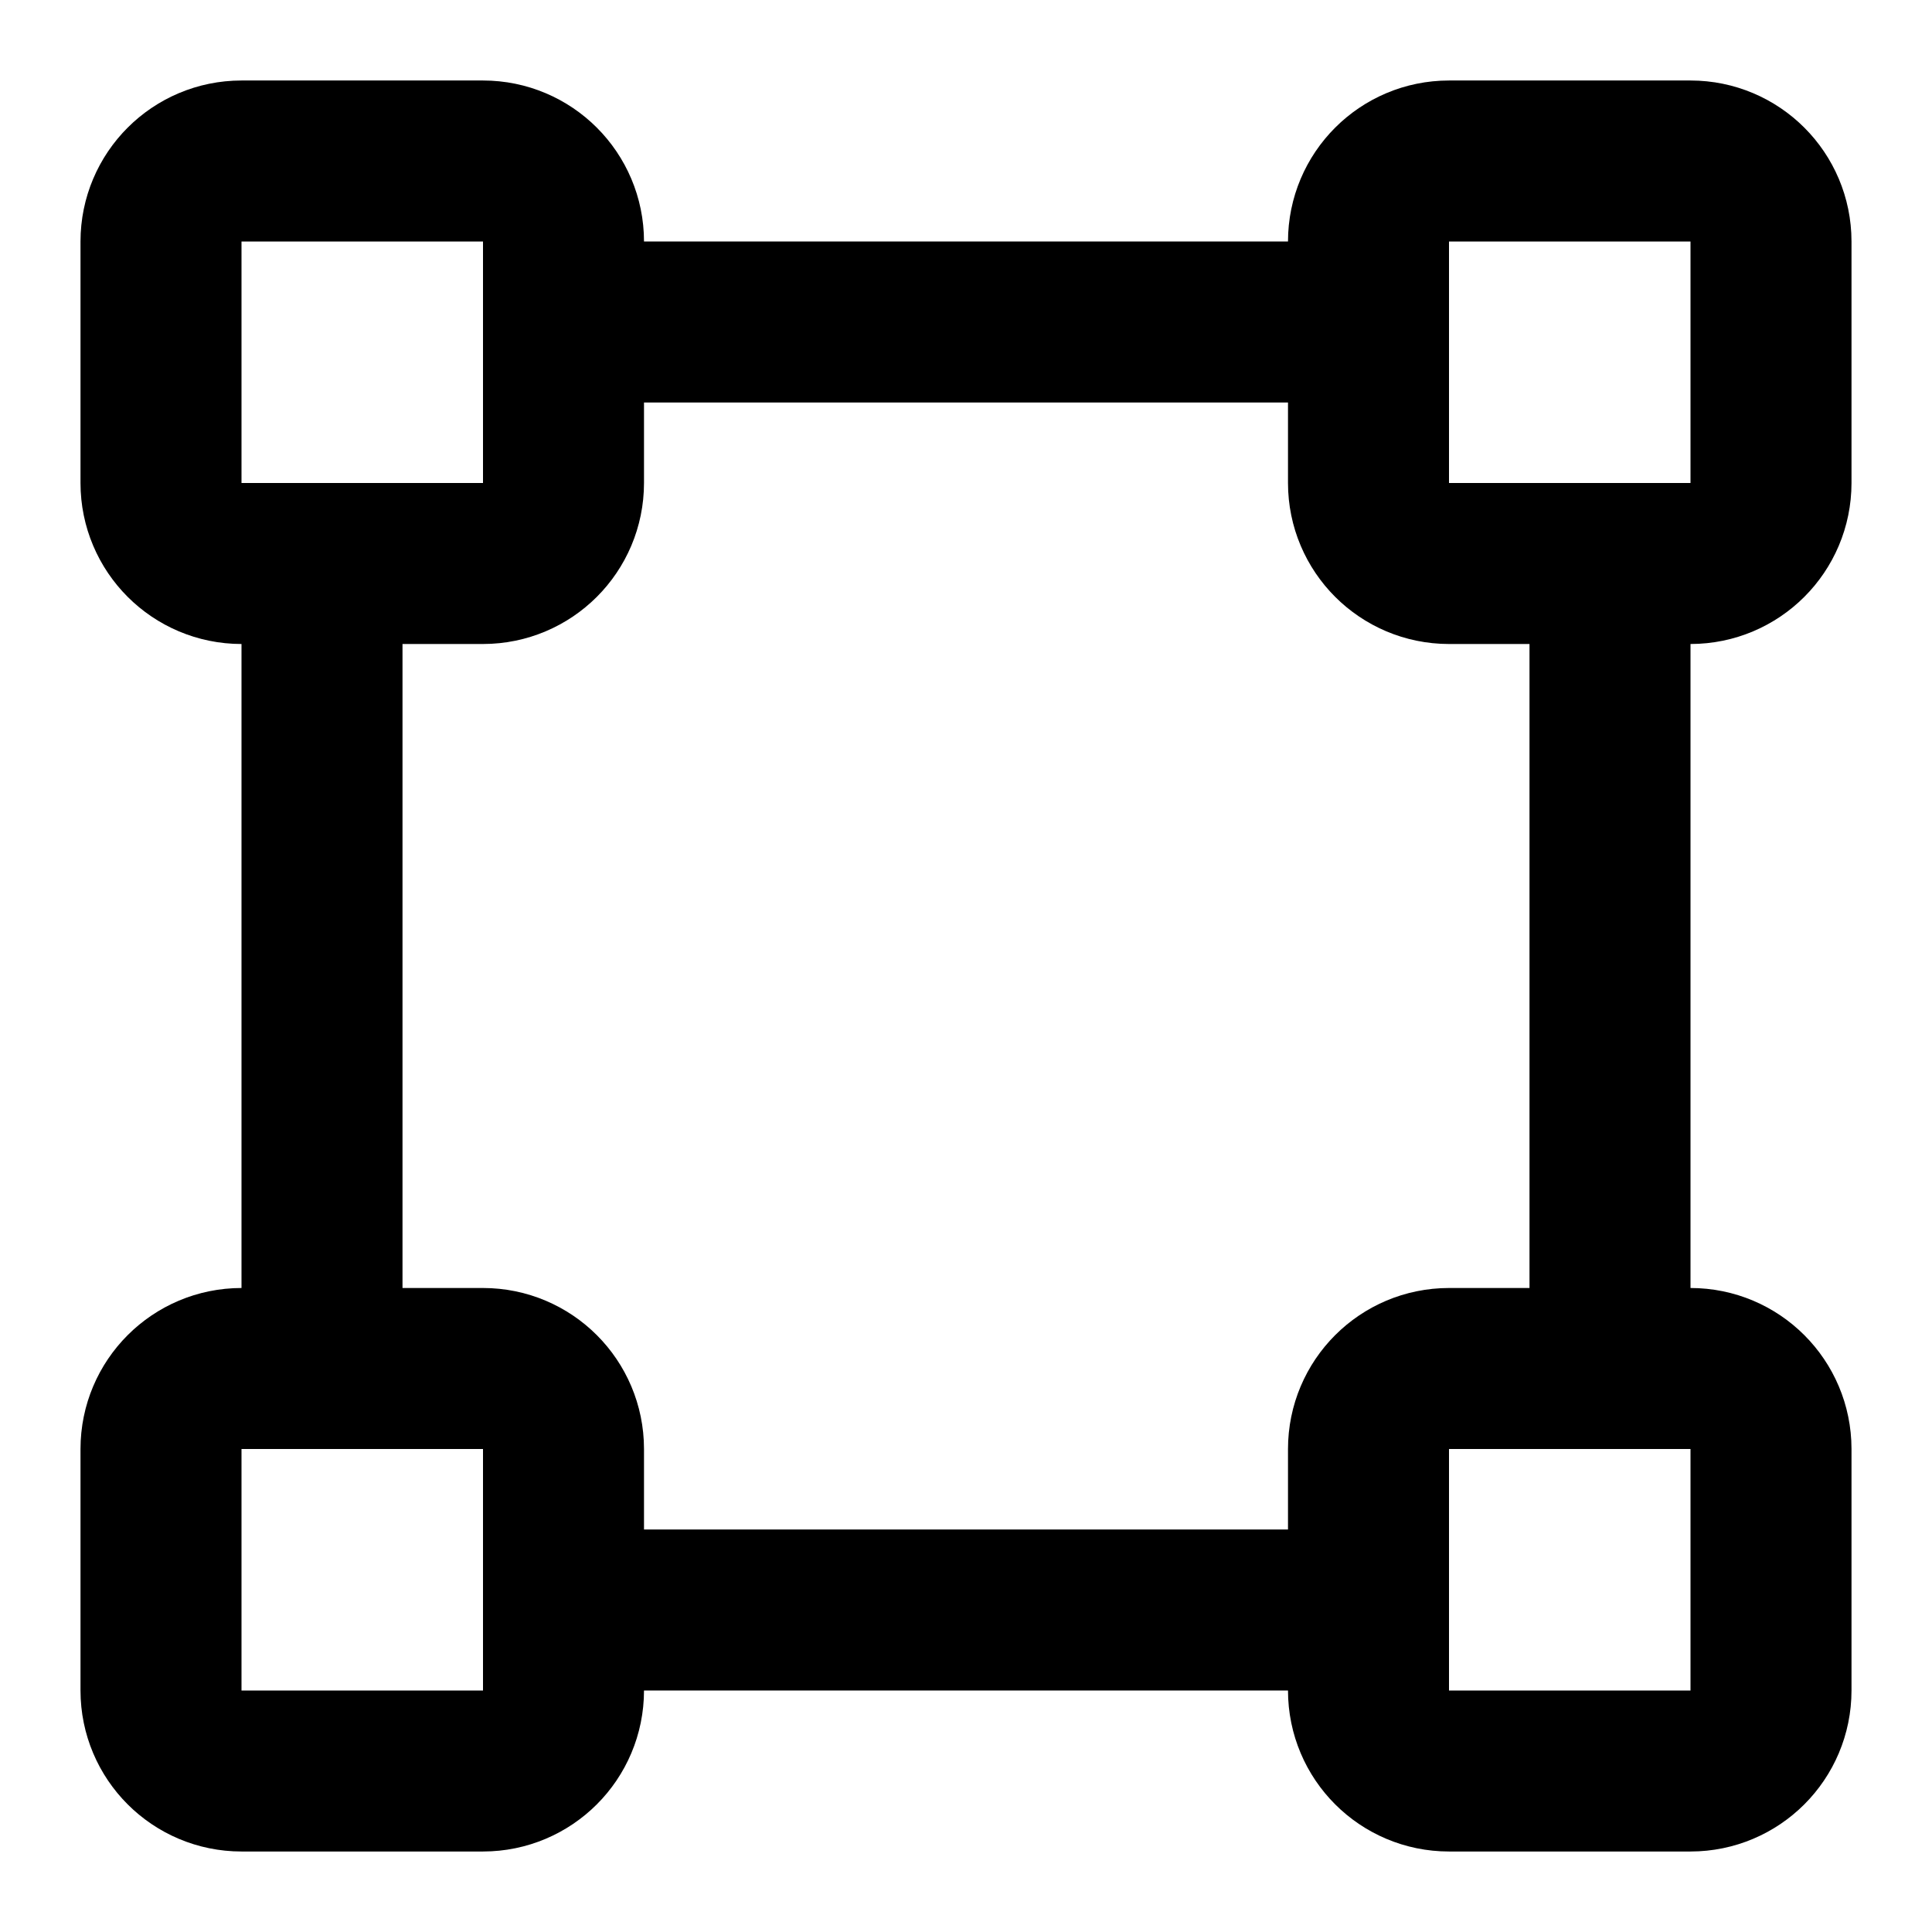
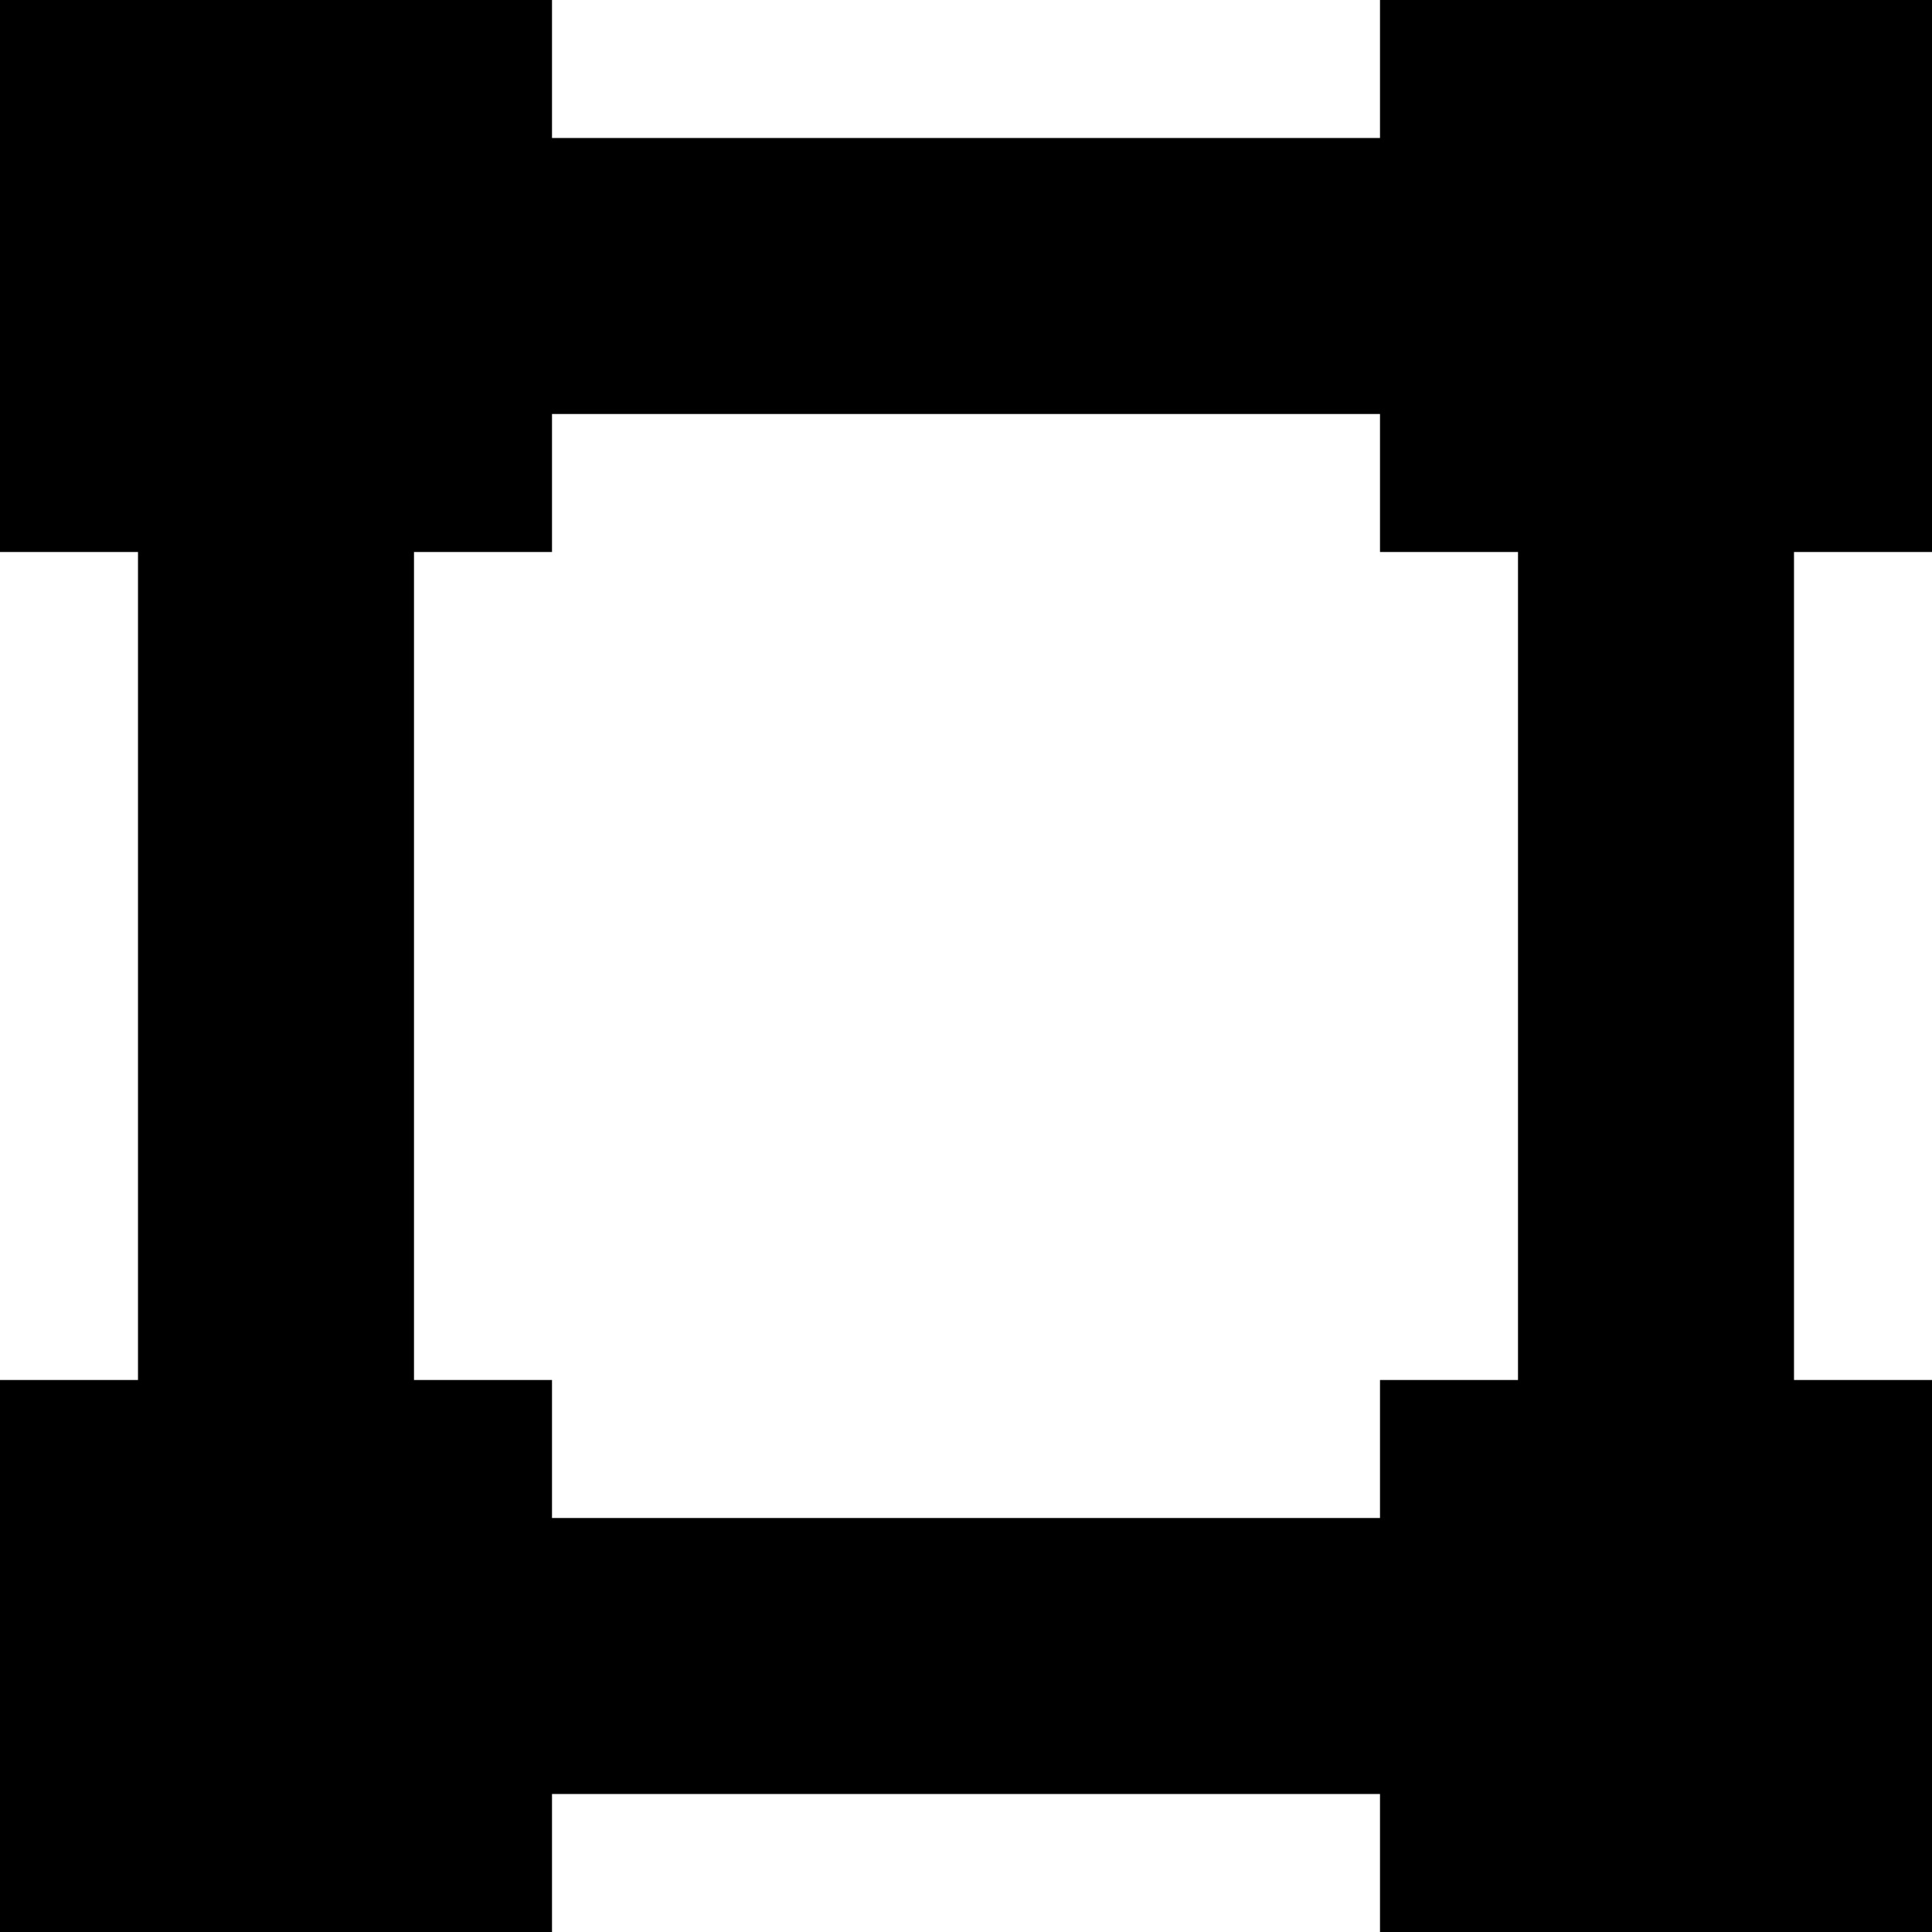
- <svg xmlns="http://www.w3.org/2000/svg" viewBox="0 0 24 24" fill="none">
-   <rect x="2" y="2" width="5" height="5" rx="1" stroke="currentColor" style="stroke:currentColor;stroke-opacity:1;" stroke-width="2" />
-   <rect x="17" y="2" width="5" height="5" rx="1" stroke="currentColor" style="stroke:currentColor;stroke-opacity:1;" stroke-width="2" />
-   <rect x="17" y="17" width="5" height="5" rx="1" stroke="currentColor" style="stroke:currentColor;stroke-opacity:1;" stroke-width="2" />
-   <rect x="2" y="17" width="5" height="5" rx="1" stroke="currentColor" style="stroke:currentColor;stroke-opacity:1;" stroke-width="2" />
-   <rect x="7" y="3" width="10" height="2" fill="currentColor" style="fill:currentColor;fill-opacity:1;" />
-   <rect x="7" y="19" width="10" height="2" fill="currentColor" style="fill:currentColor;fill-opacity:1;" />
-   <rect x="3" y="7" width="2" height="10" fill="currentColor" style="fill:currentColor;fill-opacity:1;" />
-   <rect x="19" y="7" width="2" height="10" fill="currentColor" style="fill:currentColor;fill-opacity:1;" />
+ <svg xmlns="http://www.w3.org/2000/svg" viewBox="0 0 14 14">
+   <path fill="currentColor" d="M 0 0 L 4 0 L 4 4 L 0 4 Z M 10 0 L 14 0 L 14 4 L 10 4 Z M 10 10 L 14 10 L 14 14 L 10 14 Z M 0 10 L 4 10 L 4 14 L 0 14 Z M 4 1 L 10 1 L 10 3 L 4 3 Z M 4 11 L 10 11 L 10 13 L 4 13 Z M 1 4 L 3 4 L 3 10 L 1 10 Z M 11 4 L 13 4 L 13 10 L 11 10 Z" />
</svg>
